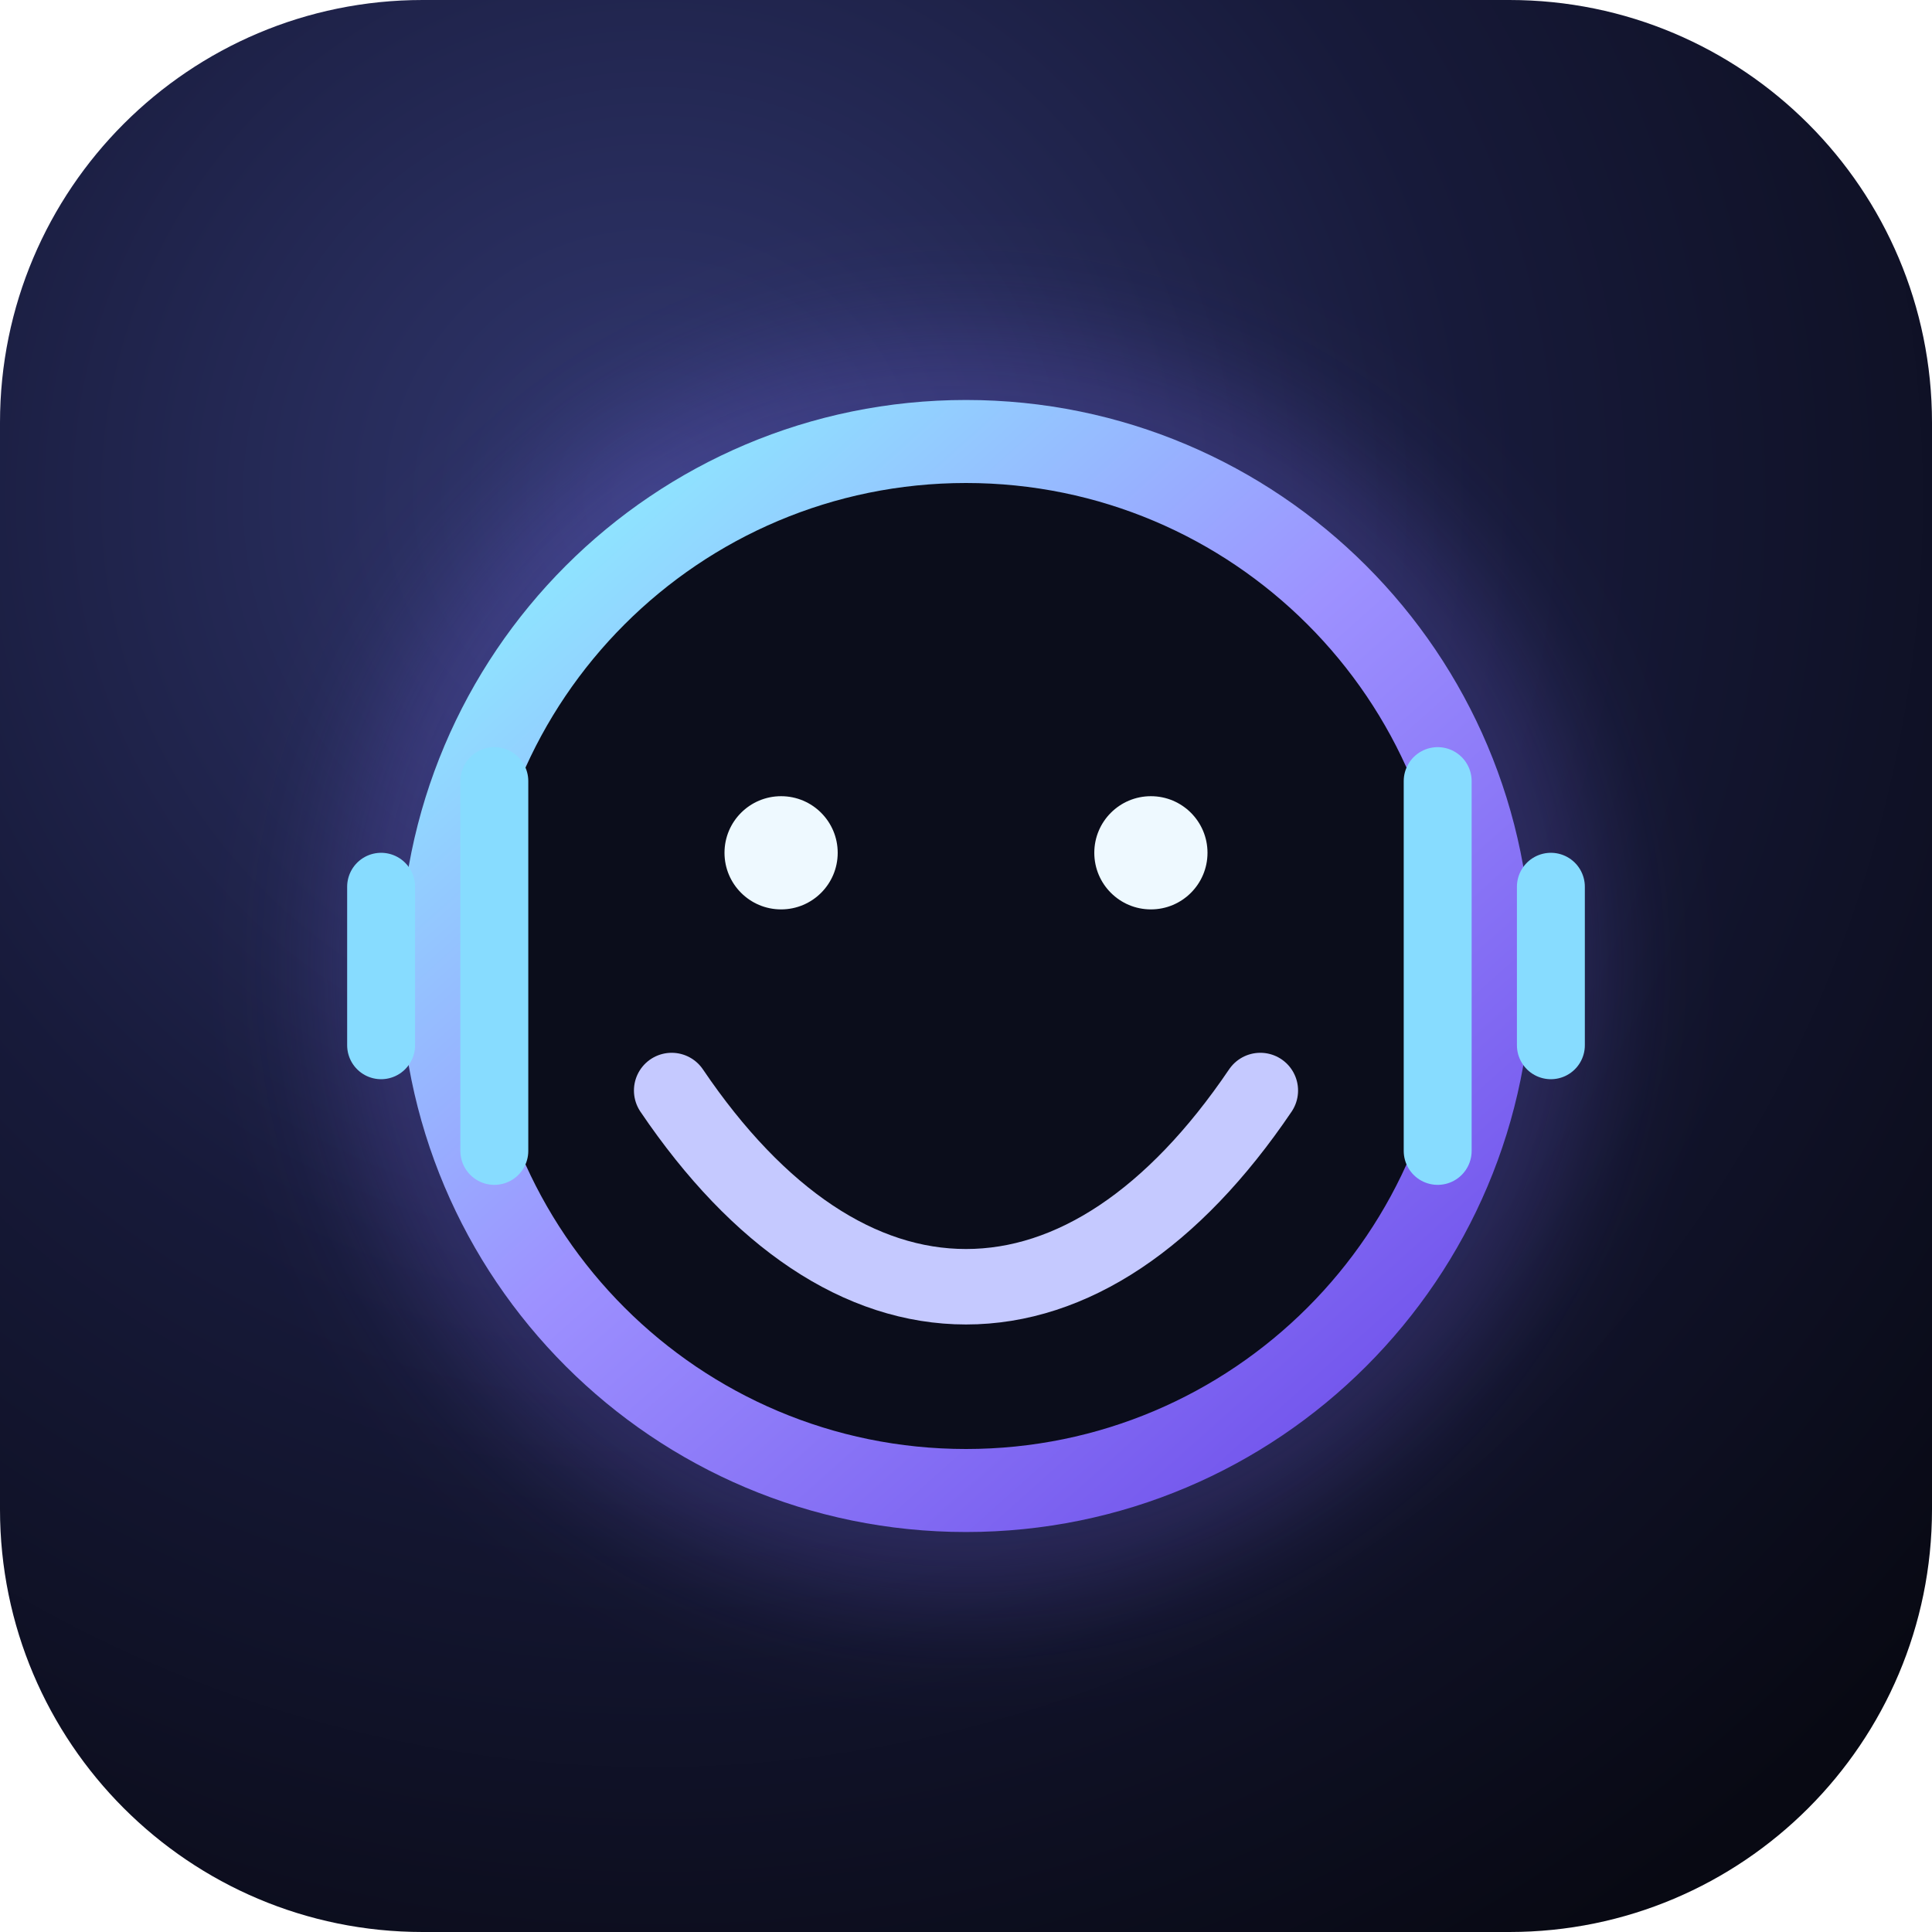
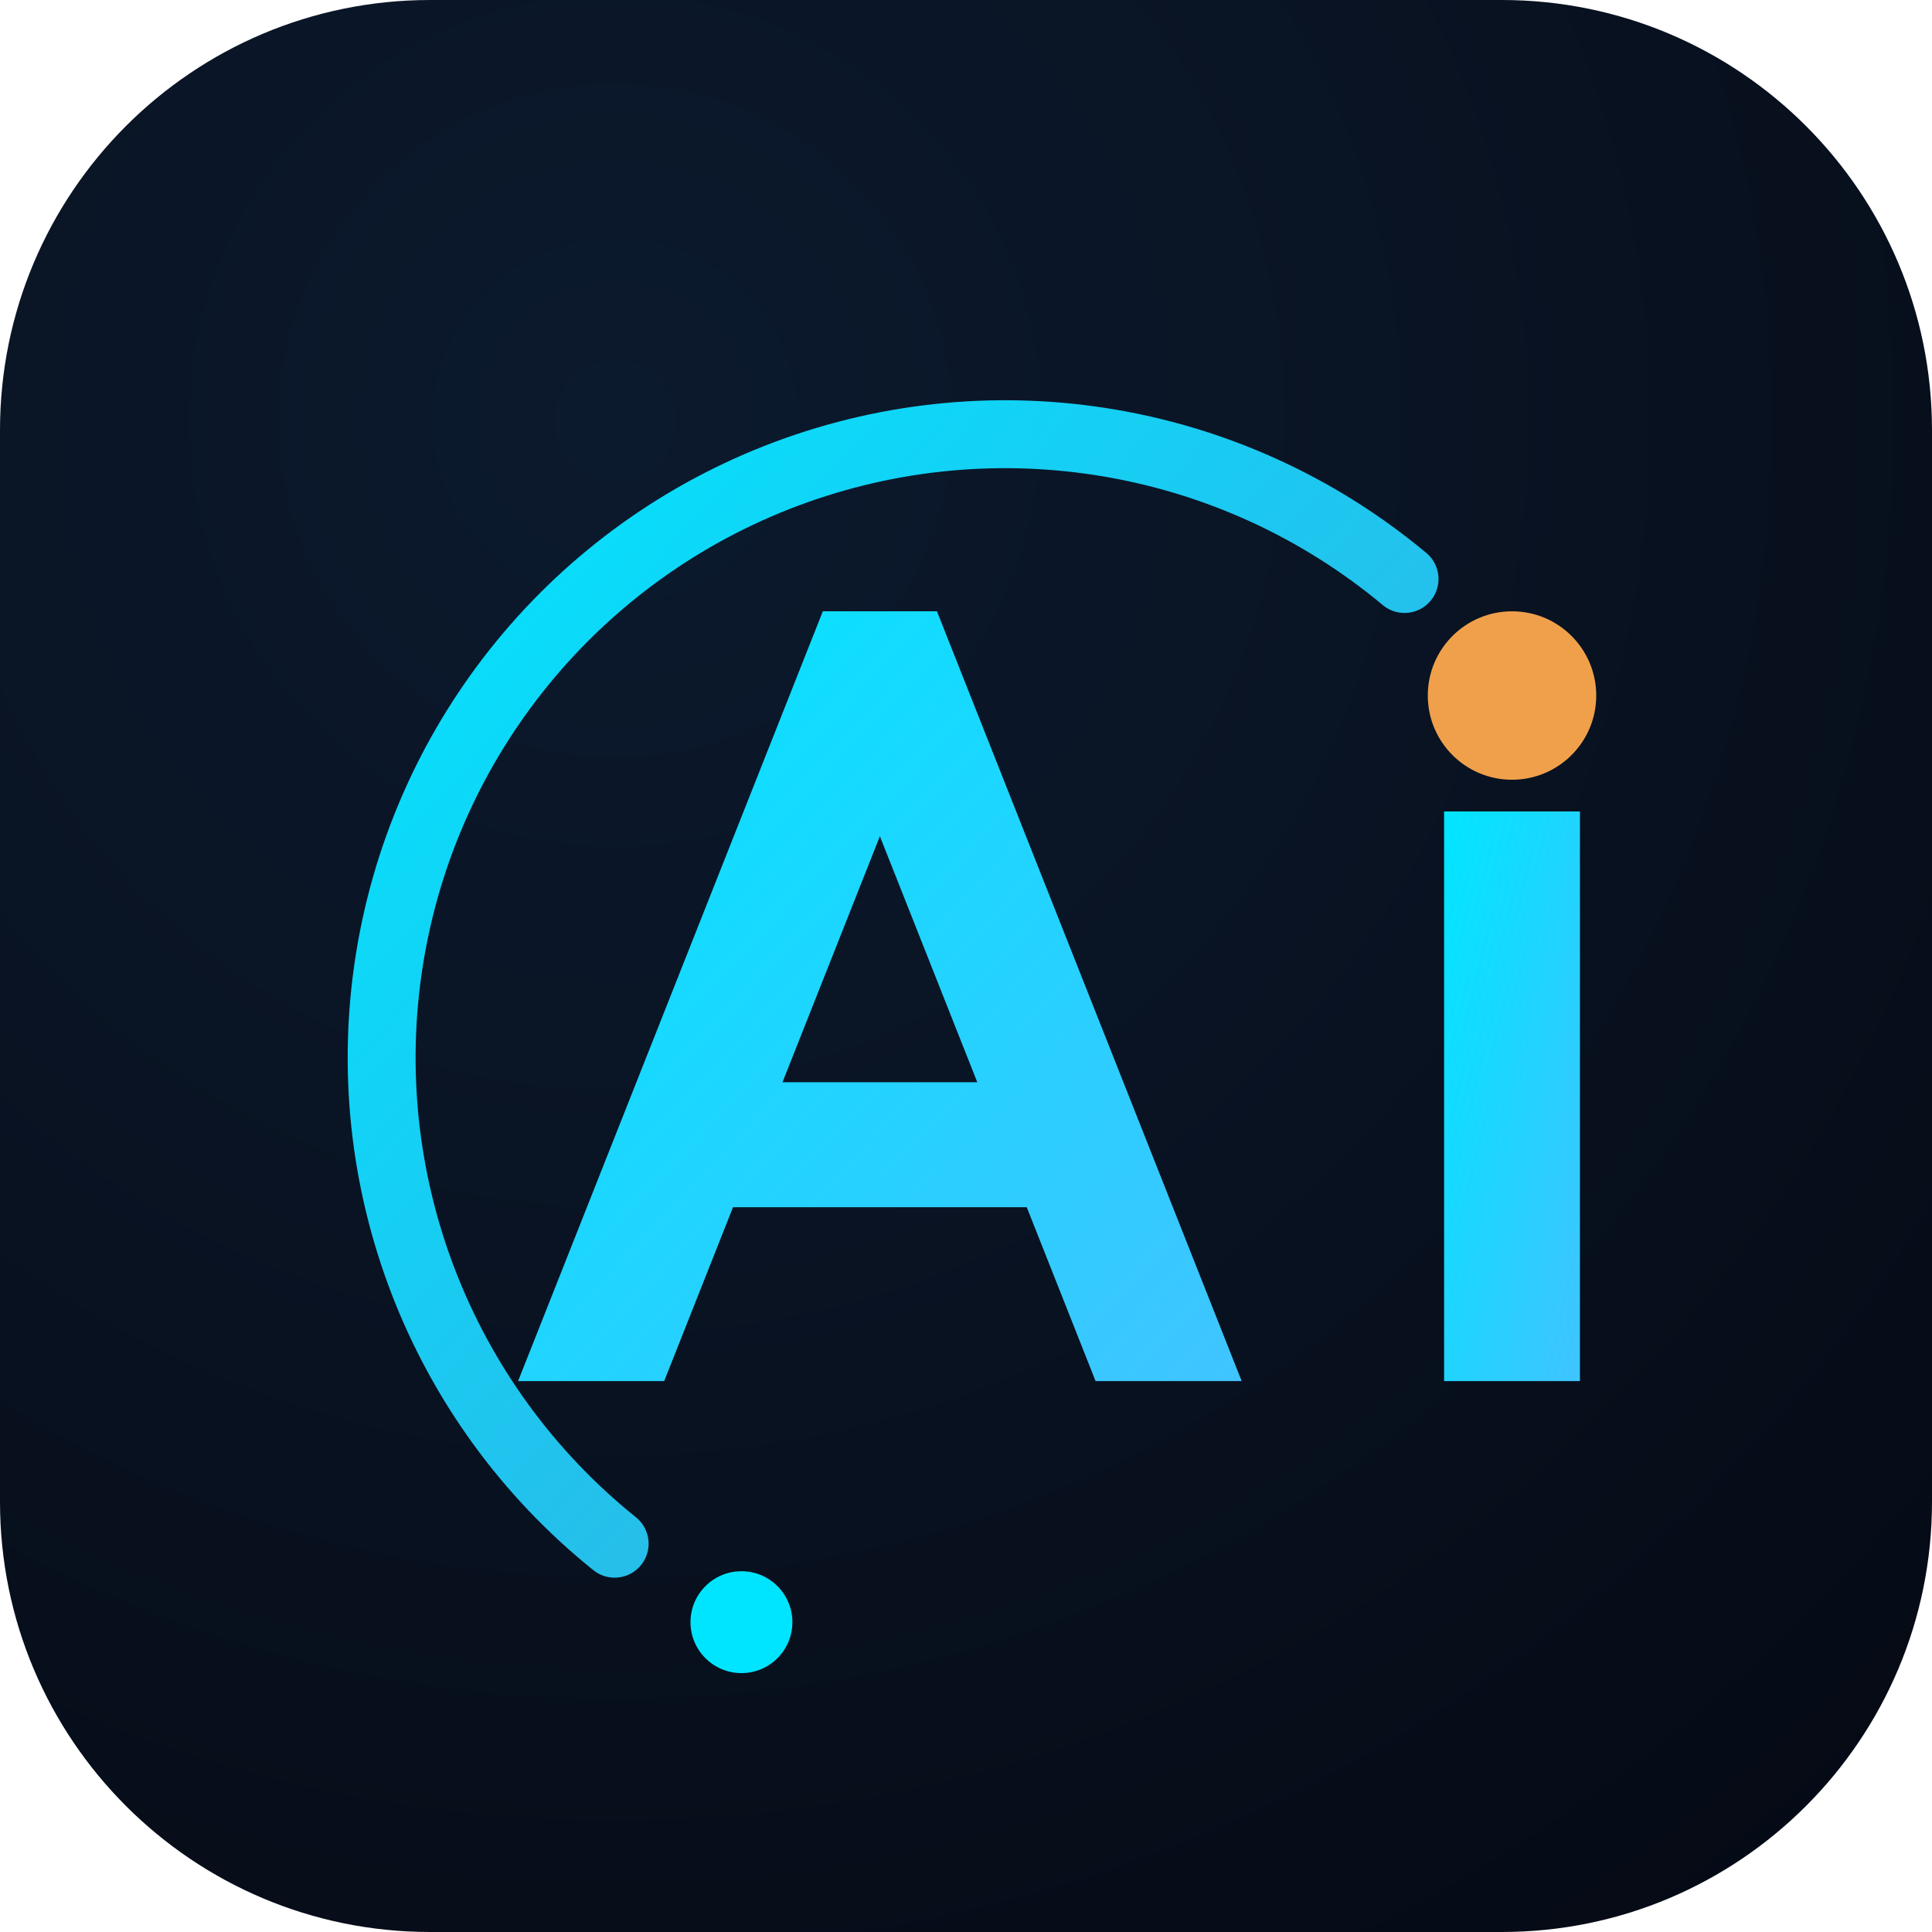
- <svg xmlns="http://www.w3.org/2000/svg" viewBox="0 0 512 512">
+ <svg xmlns="http://www.w3.org/2000/svg" viewBox="0 0 512 512" width="512" height="512">
  <defs>
-     <radialGradient id="bg" cx="34%" cy="26%" r="88%">
-       <stop offset="0" stop-color="#31376f" />
-       <stop offset=".48" stop-color="#171a3a" />
-       <stop offset="1" stop-color="#080913" />
+     <radialGradient id="g" cx=".32" cy=".22" r="1">
+       <stop offset="0" stop-color="#0C1A2E" />
+       <stop offset="1" stop-color="#050A14" />
    </radialGradient>
-     <linearGradient id="ring" x1=".12" y1=".08" x2=".86" y2=".91">
-       <stop stop-color="#8ee8ff" />
-       <stop offset=".48" stop-color="#9d91ff" />
-       <stop offset="1" stop-color="#7457ed" />
+     <linearGradient id="ai" x1="0" y1="0" x2="1" y2="1">
+       <stop offset="0" stop-color="#00E5FF" />
+       <stop offset="1" stop-color="#40C4FF" />
    </linearGradient>
-     <filter id="glow" x="-70%" y="-70%" width="240%" height="240%">
-       <feGaussianBlur stdDeviation="18" />
-     </filter>
+     <linearGradient id="ring" x1="0" y1="0" x2="1" y2="1">
+       <stop offset="0" stop-color="#00E5FF" />
+       <stop offset="1" stop-color="#40C4FF" stop-opacity=".85" />
+     </linearGradient>
+     <clipPath id="tile">
+       <rect width="512" height="512" rx="114" />
+     </clipPath>
  </defs>
-   <rect width="512" height="512" rx="112" fill="url(#bg)" />
-   <circle cx="256" cy="256" r="146" fill="none" stroke="#7c6df2" stroke-width="30" opacity=".35" filter="url(#glow)" />
-   <circle cx="256" cy="256" r="139" fill="#0b0d1b" stroke="url(#ring)" stroke-width="22" />
-   <path d="M178 289c23 34 50 52 78 52s55-18 78-52" fill="none" stroke="#c5c9ff" stroke-width="20" stroke-linecap="round" />
-   <circle cx="207" cy="226" r="15" fill="#eef9ff" />
-   <circle cx="305" cy="226" r="15" fill="#eef9ff" />
-   <path d="M101 277v-42M131 305v-98M381 305v-98M411 277v-42" fill="none" stroke="#87dcff" stroke-width="18" stroke-linecap="round" />
+   <g clip-path="url(#tile)">
+     <rect width="512" height="512" fill="url(#g)" />
+     <path d="M162.89 409.1A165.22 165.22 0 1 1 372.22 153.44" fill="none" stroke="url(#ring)" stroke-width="18" stroke-linecap="round" />
+     <circle cx="196.49" cy="429.89" r="13.5" fill="#00E5FF" />
+     <path d="M137.3 366L218.06 162L248.3 162L329.06 366L290.34 366L272.1 319.92L194.26 319.92L176.02 366ZM233.18 221.61L258.99 286.8L207.37 286.8Z" fill-rule="evenodd" fill="url(#ai)" />
+     <rect x="382.7" y="215.04" width="36" height="150.96" fill="url(#ai)" />
+     <circle cx="400.7" cy="184.32" r="22.32" fill="#F0A04B" />
+   </g>
</svg>
